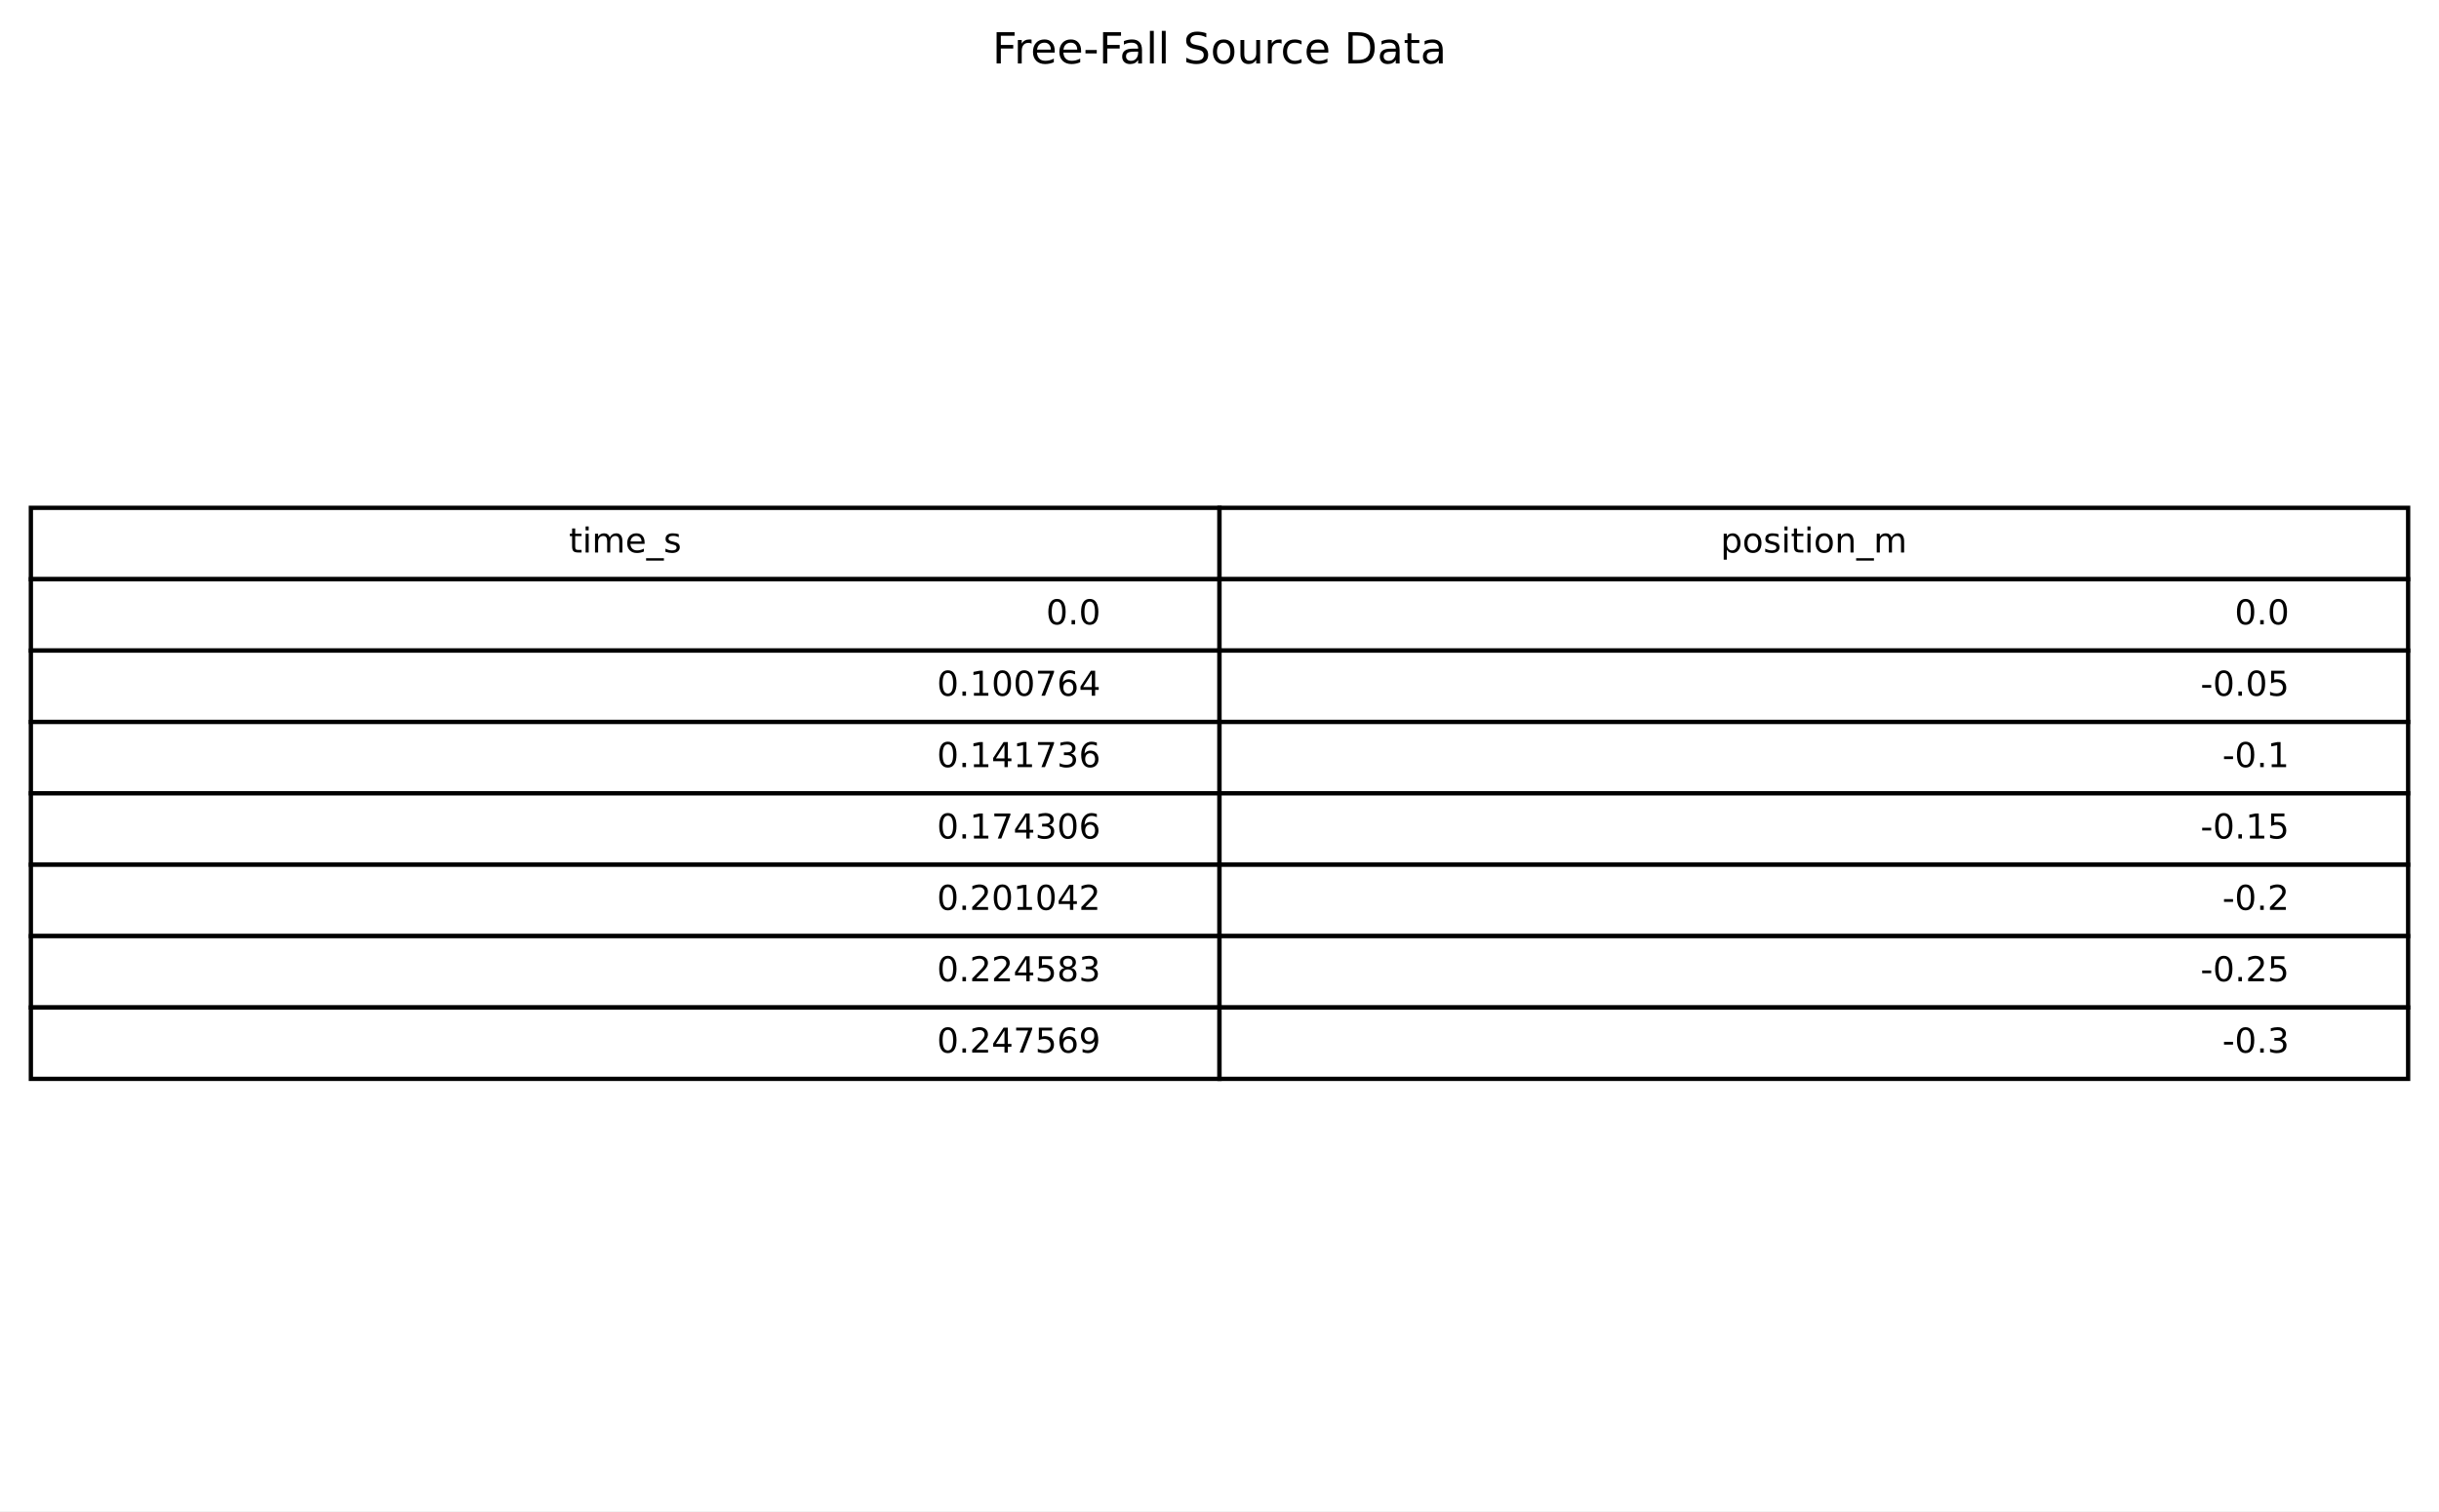
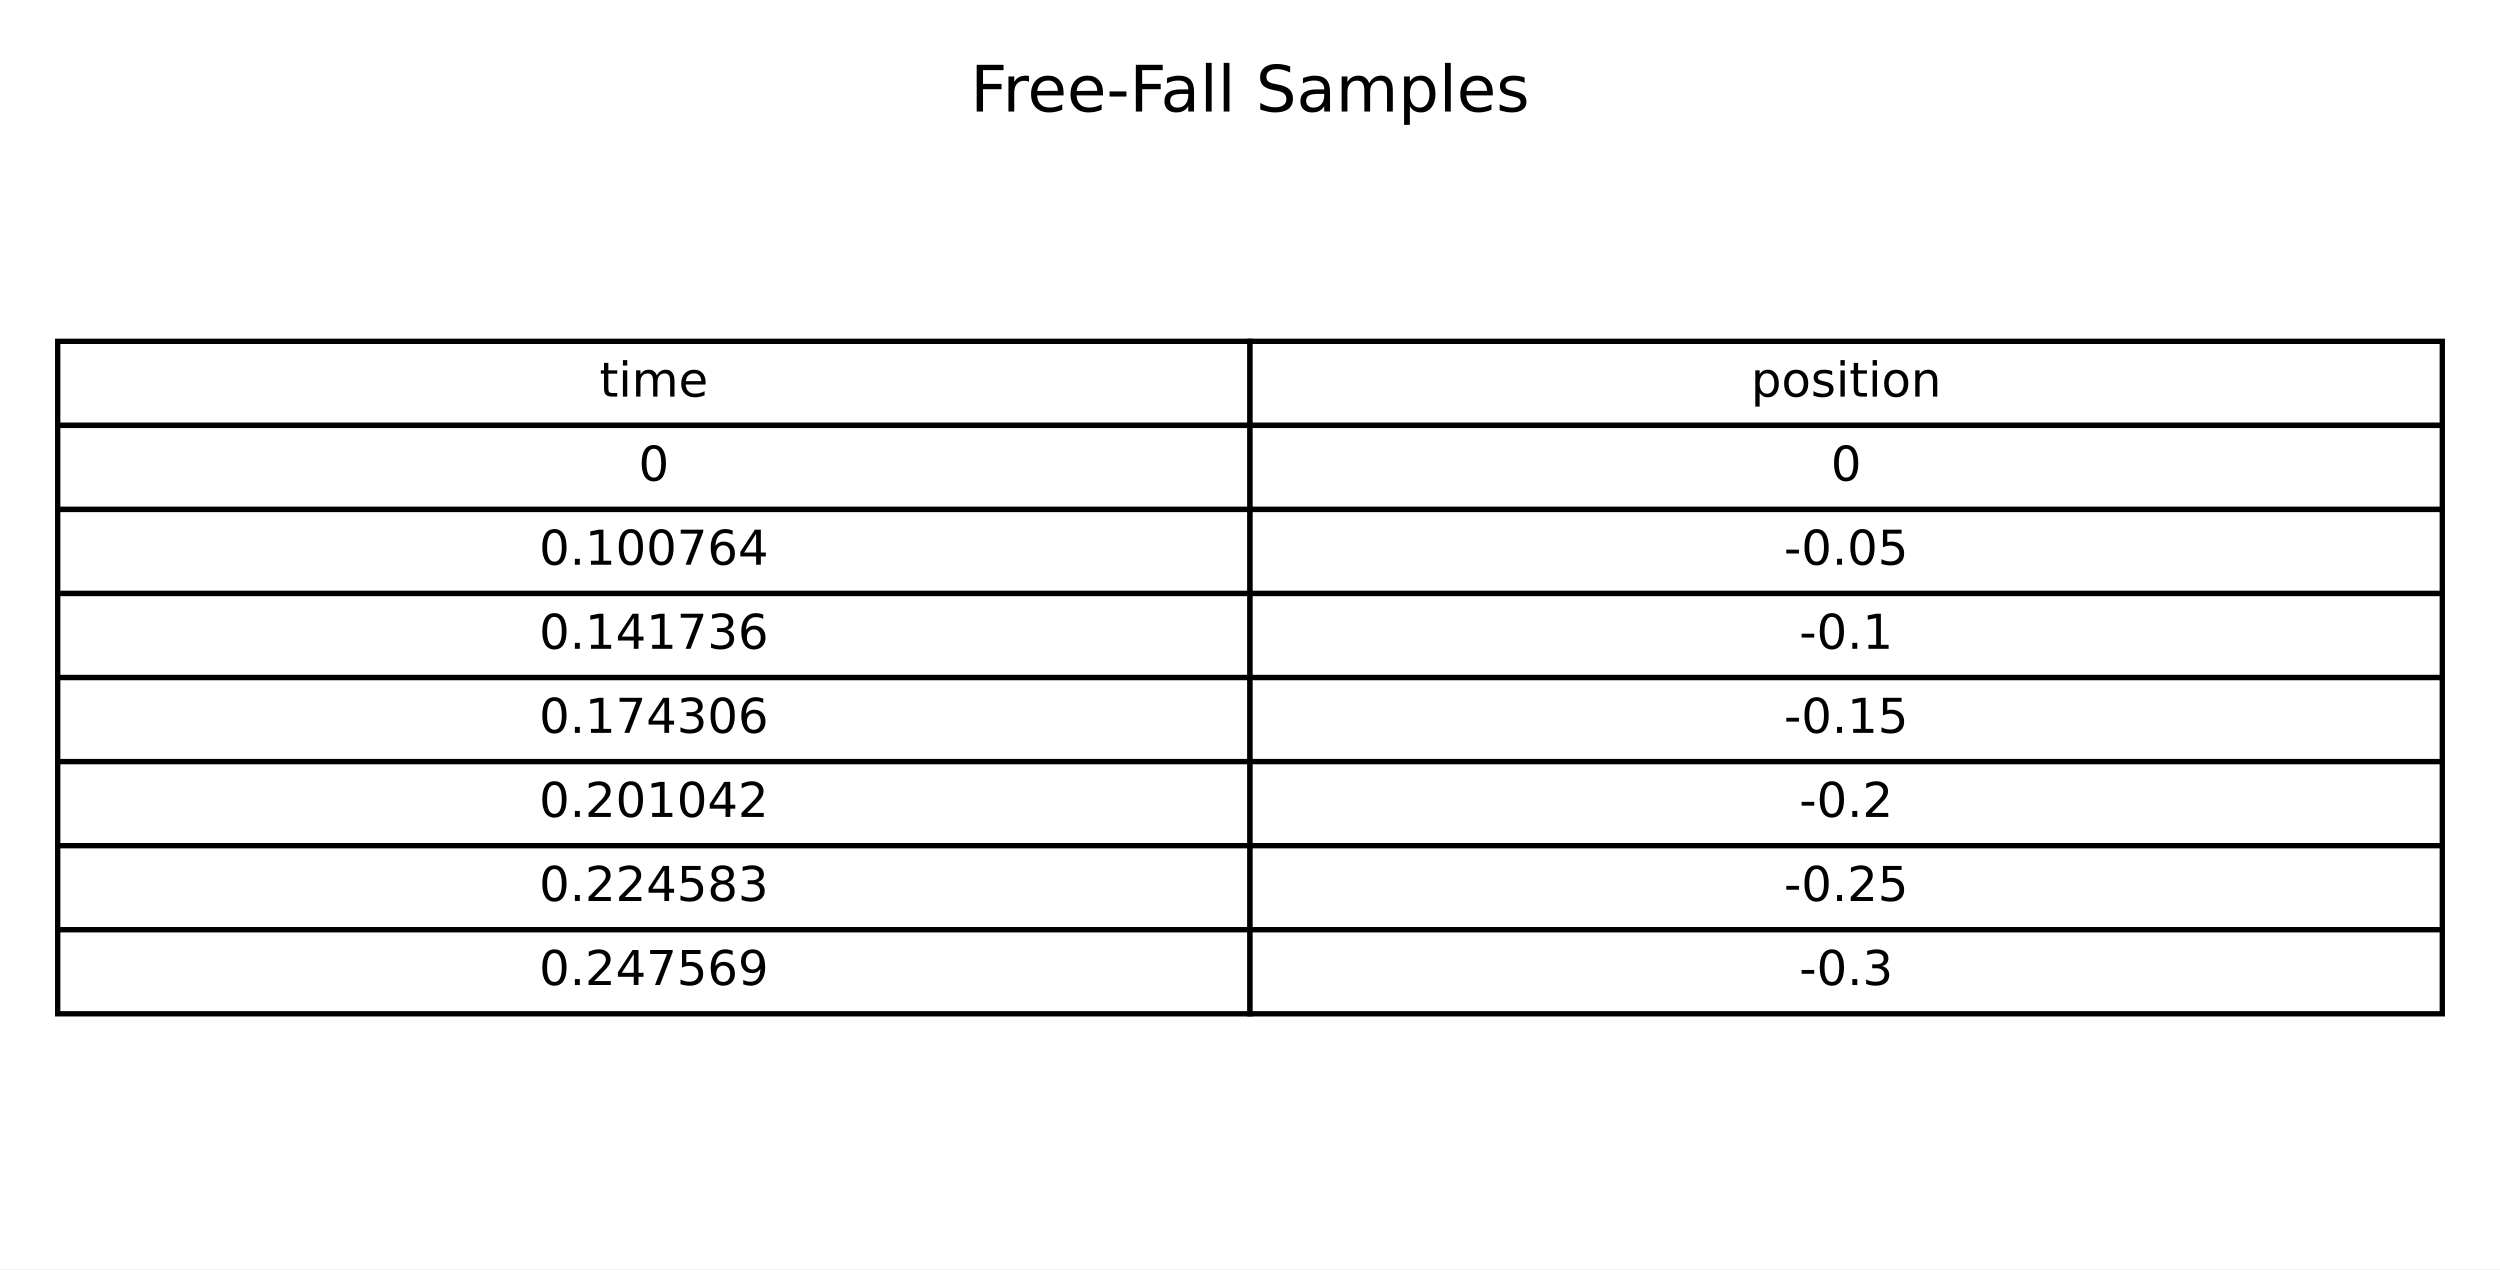
- <svg xmlns="http://www.w3.org/2000/svg" xmlns:xlink="http://www.w3.org/1999/xlink" width="568.8pt" height="352.478pt" viewBox="0 0 568.8 352.478" version="1.1">
+ <svg xmlns="http://www.w3.org/2000/svg" xmlns:xlink="http://www.w3.org/1999/xlink" width="468pt" height="237.6pt" viewBox="0 0 468 237.6" version="1.1">
  <defs>
    <style type="text/css">*{stroke-linejoin: round; stroke-linecap: butt}</style>
  </defs>
  <g id="figure_1">
    <g id="patch_1">
-       <path d="M 0 352.478  L 568.8 352.478  L 568.8 0  L 0 0  z " style="fill: #ffffff" />
+       <path d="M 0 237.6  L 468 237.6  L 468 0  L 0 0  z " style="fill: #ffffff" />
    </g>
    <g id="axes_1">
      <g id="table_1">
        <g id="patch_2">
-           <path d="M 7.2 135.094  L 284.4 135.094  L 284.4 118.445  L 7.2 118.445  z " style="fill: #ffffff; stroke: #000000; stroke-linejoin: miter" />
+           <path d="M 10.8 79.633  L 234 79.633  L 234 63.898  L 10.8 63.898  z " style="fill: #ffffff; stroke: #000000; stroke-linejoin: miter" />
        </g>
        <g id="text_1">
-           <g transform="translate(132.6794 128.8656) scale(0.08 -0.08)">
+           <g transform="translate(112.2335 74.24906) scale(0.09 -0.09)">
            <defs>
              <path id="DejaVuSans-74" d="M 1172 4494  L 1172 3500  L 2356 3500  L 2356 3053  L 1172 3053  L 1172 1153  Q 1172 725 1289 603  Q 1406 481 1766 481  L 2356 481  L 2356 0  L 1766 0  Q 1100 0 847 248  Q 594 497 594 1153  L 594 3053  L 172 3053  L 172 3500  L 594 3500  L 594 4494  L 1172 4494  z " transform="scale(0.015625)" />
              <path id="DejaVuSans-69" d="M 603 3500  L 1178 3500  L 1178 0  L 603 0  L 603 3500  z M 603 4863  L 1178 4863  L 1178 4134  L 603 4134  L 603 4863  z " transform="scale(0.015625)" />
              <path id="DejaVuSans-6d" d="M 3328 2828  Q 3544 3216 3844 3400  Q 4144 3584 4550 3584  Q 5097 3584 5394 3201  Q 5691 2819 5691 2113  L 5691 0  L 5113 0  L 5113 2094  Q 5113 2597 4934 2840  Q 4756 3084 4391 3084  Q 3944 3084 3684 2787  Q 3425 2491 3425 1978  L 3425 0  L 2847 0  L 2847 2094  Q 2847 2600 2669 2842  Q 2491 3084 2119 3084  Q 1678 3084 1418 2786  Q 1159 2488 1159 1978  L 1159 0  L 581 0  L 581 3500  L 1159 3500  L 1159 2956  Q 1356 3278 1631 3431  Q 1906 3584 2284 3584  Q 2666 3584 2933 3390  Q 3200 3197 3328 2828  z " transform="scale(0.015625)" />
              <path id="DejaVuSans-65" d="M 3597 1894  L 3597 1613  L 953 1613  Q 991 1019 1311 708  Q 1631 397 2203 397  Q 2534 397 2845 478  Q 3156 559 3463 722  L 3463 178  Q 3153 47 2828 -22  Q 2503 -91 2169 -91  Q 1331 -91 842 396  Q 353 884 353 1716  Q 353 2575 817 3079  Q 1281 3584 2069 3584  Q 2775 3584 3186 3129  Q 3597 2675 3597 1894  z M 3022 2063  Q 3016 2534 2758 2815  Q 2500 3097 2075 3097  Q 1594 3097 1305 2825  Q 1016 2553 972 2059  L 3022 2063  z " transform="scale(0.015625)" />
-               <path id="DejaVuSans-5f" d="M 3263 -1063  L 3263 -1509  L -63 -1509  L -63 -1063  L 3263 -1063  z " transform="scale(0.015625)" />
-               <path id="DejaVuSans-73" d="M 2834 3397  L 2834 2853  Q 2591 2978 2328 3040  Q 2066 3103 1784 3103  Q 1356 3103 1142 2972  Q 928 2841 928 2578  Q 928 2378 1081 2264  Q 1234 2150 1697 2047  L 1894 2003  Q 2506 1872 2764 1633  Q 3022 1394 3022 966  Q 3022 478 2636 193  Q 2250 -91 1575 -91  Q 1294 -91 989 -36  Q 684 19 347 128  L 347 722  Q 666 556 975 473  Q 1284 391 1588 391  Q 1994 391 2212 530  Q 2431 669 2431 922  Q 2431 1156 2273 1281  Q 2116 1406 1581 1522  L 1381 1569  Q 847 1681 609 1914  Q 372 2147 372 2553  Q 372 3047 722 3315  Q 1072 3584 1716 3584  Q 2034 3584 2315 3537  Q 2597 3491 2834 3397  z " transform="scale(0.015625)" />
            </defs>
            <use xlink:href="#DejaVuSans-74" />
            <use xlink:href="#DejaVuSans-69" transform="translate(39.20898 0)" />
            <use xlink:href="#DejaVuSans-6d" transform="translate(66.99219 0)" />
            <use xlink:href="#DejaVuSans-65" transform="translate(164.4043 0)" />
-             <use xlink:href="#DejaVuSans-5f" transform="translate(225.9277 0)" />
-             <use xlink:href="#DejaVuSans-73" transform="translate(275.9277 0)" />
          </g>
        </g>
        <g id="patch_3">
-           <path d="M 284.4 135.094  L 561.6 135.094  L 561.6 118.445  L 284.4 118.445  z " style="fill: #ffffff; stroke: #000000; stroke-linejoin: miter" />
+           <path d="M 234 79.633  L 457.2 79.633  L 457.2 63.898  L 234 63.898  z " style="fill: #ffffff; stroke: #000000; stroke-linejoin: miter" />
        </g>
        <g id="text_2">
-           <g transform="translate(401.26 128.8656) scale(0.08 -0.08)">
+           <g transform="translate(327.7758 74.24906) scale(0.09 -0.09)">
            <defs>
              <path id="DejaVuSans-70" d="M 1159 525  L 1159 -1331  L 581 -1331  L 581 3500  L 1159 3500  L 1159 2969  Q 1341 3281 1617 3432  Q 1894 3584 2278 3584  Q 2916 3584 3314 3078  Q 3713 2572 3713 1747  Q 3713 922 3314 415  Q 2916 -91 2278 -91  Q 1894 -91 1617 61  Q 1341 213 1159 525  z M 3116 1747  Q 3116 2381 2855 2742  Q 2594 3103 2138 3103  Q 1681 3103 1420 2742  Q 1159 2381 1159 1747  Q 1159 1113 1420 752  Q 1681 391 2138 391  Q 2594 391 2855 752  Q 3116 1113 3116 1747  z " transform="scale(0.015625)" />
              <path id="DejaVuSans-6f" d="M 1959 3097  Q 1497 3097 1228 2736  Q 959 2375 959 1747  Q 959 1119 1226 758  Q 1494 397 1959 397  Q 2419 397 2687 759  Q 2956 1122 2956 1747  Q 2956 2369 2687 2733  Q 2419 3097 1959 3097  z M 1959 3584  Q 2709 3584 3137 3096  Q 3566 2609 3566 1747  Q 3566 888 3137 398  Q 2709 -91 1959 -91  Q 1206 -91 779 398  Q 353 888 353 1747  Q 353 2609 779 3096  Q 1206 3584 1959 3584  z " transform="scale(0.015625)" />
+               <path id="DejaVuSans-73" d="M 2834 3397  L 2834 2853  Q 2591 2978 2328 3040  Q 2066 3103 1784 3103  Q 1356 3103 1142 2972  Q 928 2841 928 2578  Q 928 2378 1081 2264  Q 1234 2150 1697 2047  L 1894 2003  Q 2506 1872 2764 1633  Q 3022 1394 3022 966  Q 3022 478 2636 193  Q 2250 -91 1575 -91  Q 1294 -91 989 -36  Q 684 19 347 128  L 347 722  Q 666 556 975 473  Q 1284 391 1588 391  Q 1994 391 2212 530  Q 2431 669 2431 922  Q 2431 1156 2273 1281  Q 2116 1406 1581 1522  L 1381 1569  Q 847 1681 609 1914  Q 372 2147 372 2553  Q 372 3047 722 3315  Q 1072 3584 1716 3584  Q 2034 3584 2315 3537  Q 2597 3491 2834 3397  z " transform="scale(0.015625)" />
              <path id="DejaVuSans-6e" d="M 3513 2113  L 3513 0  L 2938 0  L 2938 2094  Q 2938 2591 2744 2837  Q 2550 3084 2163 3084  Q 1697 3084 1428 2787  Q 1159 2491 1159 1978  L 1159 0  L 581 0  L 581 3500  L 1159 3500  L 1159 2956  Q 1366 3272 1645 3428  Q 1925 3584 2291 3584  Q 2894 3584 3203 3211  Q 3513 2838 3513 2113  z " transform="scale(0.015625)" />
            </defs>
            <use xlink:href="#DejaVuSans-70" />
            <use xlink:href="#DejaVuSans-6f" transform="translate(63.47656 0)" />
            <use xlink:href="#DejaVuSans-73" transform="translate(124.6582 0)" />
            <use xlink:href="#DejaVuSans-69" transform="translate(176.7578 0)" />
            <use xlink:href="#DejaVuSans-74" transform="translate(204.541 0)" />
            <use xlink:href="#DejaVuSans-69" transform="translate(243.75 0)" />
            <use xlink:href="#DejaVuSans-6f" transform="translate(271.5332 0)" />
            <use xlink:href="#DejaVuSans-6e" transform="translate(332.7148 0)" />
-             <use xlink:href="#DejaVuSans-5f" transform="translate(396.0938 0)" />
-             <use xlink:href="#DejaVuSans-6d" transform="translate(446.0938 0)" />
          </g>
        </g>
        <g id="patch_4">
-           <path d="M 7.2 151.742  L 284.4 151.742  L 284.4 135.094  L 7.2 135.094  z " style="fill: #ffffff; stroke: #000000; stroke-linejoin: miter" />
+           <path d="M 10.8 95.369  L 234 95.369  L 234 79.633  L 10.8 79.633  z " style="fill: #ffffff; stroke: #000000; stroke-linejoin: miter" />
        </g>
        <g id="text_3">
-           <g transform="translate(243.9575 145.6252) scale(0.08 -0.08)">
+           <g transform="translate(119.5369 89.98459) scale(0.09 -0.09)">
            <defs>
              <path id="DejaVuSans-30" d="M 2034 4250  Q 1547 4250 1301 3770  Q 1056 3291 1056 2328  Q 1056 1369 1301 889  Q 1547 409 2034 409  Q 2525 409 2770 889  Q 3016 1369 3016 2328  Q 3016 3291 2770 3770  Q 2525 4250 2034 4250  z M 2034 4750  Q 2819 4750 3233 4129  Q 3647 3509 3647 2328  Q 3647 1150 3233 529  Q 2819 -91 2034 -91  Q 1250 -91 836 529  Q 422 1150 422 2328  Q 422 3509 836 4129  Q 1250 4750 2034 4750  z " transform="scale(0.015625)" />
+             </defs>
+             <use xlink:href="#DejaVuSans-30" />
+           </g>
+         </g>
+         <g id="patch_5">
+           <path d="M 234 95.369  L 457.2 95.369  L 457.2 79.633  L 234 79.633  z " style="fill: #ffffff; stroke: #000000; stroke-linejoin: miter" />
+         </g>
+         <g id="text_4">
+           <g transform="translate(342.7369 89.98459) scale(0.09 -0.09)">
+             <use xlink:href="#DejaVuSans-30" />
+           </g>
+         </g>
+         <g id="patch_6">
+           <path d="M 10.8 111.104  L 234 111.104  L 234 95.369  L 10.8 95.369  z " style="fill: #ffffff; stroke: #000000; stroke-linejoin: miter" />
+         </g>
+         <g id="text_5">
+           <g transform="translate(100.928 105.7201) scale(0.09 -0.09)">
+             <defs>
              <path id="DejaVuSans-2e" d="M 684 794  L 1344 794  L 1344 0  L 684 0  L 684 794  z " transform="scale(0.015625)" />
-             </defs>
-             <use xlink:href="#DejaVuSans-30" />
-             <use xlink:href="#DejaVuSans-2e" transform="translate(63.62305 0)" />
-             <use xlink:href="#DejaVuSans-30" transform="translate(95.41016 0)" />
-           </g>
-         </g>
-         <g id="patch_5">
-           <path d="M 284.4 151.742  L 561.6 151.742  L 561.6 135.094  L 284.4 135.094  z " style="fill: #ffffff; stroke: #000000; stroke-linejoin: miter" />
-         </g>
-         <g id="text_4">
-           <g transform="translate(521.1575 145.6252) scale(0.08 -0.08)">
-             <use xlink:href="#DejaVuSans-30" />
-             <use xlink:href="#DejaVuSans-2e" transform="translate(63.62305 0)" />
-             <use xlink:href="#DejaVuSans-30" transform="translate(95.41016 0)" />
-           </g>
-         </g>
-         <g id="patch_6">
-           <path d="M 7.2 168.39  L 284.4 168.39  L 284.4 151.742  L 7.2 151.742  z " style="fill: #ffffff; stroke: #000000; stroke-linejoin: miter" />
-         </g>
-         <g id="text_5">
-           <g transform="translate(218.5075 162.2735) scale(0.08 -0.08)">
-             <defs>
              <path id="DejaVuSans-31" d="M 794 531  L 1825 531  L 1825 4091  L 703 3866  L 703 4441  L 1819 4666  L 2450 4666  L 2450 531  L 3481 531  L 3481 0  L 794 0  L 794 531  z " transform="scale(0.015625)" />
              <path id="DejaVuSans-37" d="M 525 4666  L 3525 4666  L 3525 4397  L 1831 0  L 1172 0  L 2766 4134  L 525 4134  L 525 4666  z " transform="scale(0.015625)" />
              <path id="DejaVuSans-36" d="M 2113 2584  Q 1688 2584 1439 2293  Q 1191 2003 1191 1497  Q 1191 994 1439 701  Q 1688 409 2113 409  Q 2538 409 2786 701  Q 3034 994 3034 1497  Q 3034 2003 2786 2293  Q 2538 2584 2113 2584  z M 3366 4563  L 3366 3988  Q 3128 4100 2886 4159  Q 2644 4219 2406 4219  Q 1781 4219 1451 3797  Q 1122 3375 1075 2522  Q 1259 2794 1537 2939  Q 1816 3084 2150 3084  Q 2853 3084 3261 2657  Q 3669 2231 3669 1497  Q 3669 778 3244 343  Q 2819 -91 2113 -91  Q 1303 -91 875 529  Q 447 1150 447 2328  Q 447 3434 972 4092  Q 1497 4750 2381 4750  Q 2619 4750 2861 4703  Q 3103 4656 3366 4563  z " transform="scale(0.015625)" />
              <path id="DejaVuSans-34" d="M 2419 4116  L 825 1625  L 2419 1625  L 2419 4116  z M 2253 4666  L 3047 4666  L 3047 1625  L 3713 1625  L 3713 1100  L 3047 1100  L 3047 0  L 2419 0  L 2419 1100  L 313 1100  L 313 1709  L 2253 4666  z " transform="scale(0.015625)" />
            </defs>
            <use xlink:href="#DejaVuSans-30" />
            <use xlink:href="#DejaVuSans-2e" transform="translate(63.62305 0)" />
            <use xlink:href="#DejaVuSans-31" transform="translate(95.41016 0)" />
            <use xlink:href="#DejaVuSans-30" transform="translate(159.0332 0)" />
            <use xlink:href="#DejaVuSans-30" transform="translate(222.6562 0)" />
            <use xlink:href="#DejaVuSans-37" transform="translate(286.2793 0)" />
            <use xlink:href="#DejaVuSans-36" transform="translate(349.9023 0)" />
            <use xlink:href="#DejaVuSans-34" transform="translate(413.5254 0)" />
          </g>
        </g>
        <g id="patch_7">
-           <path d="M 284.4 168.39  L 561.6 168.39  L 561.6 151.742  L 284.4 151.742  z " style="fill: #ffffff; stroke: #000000; stroke-linejoin: miter" />
+           <path d="M 234 111.104  L 457.2 111.104  L 457.2 95.369  L 234 95.369  z " style="fill: #ffffff; stroke: #000000; stroke-linejoin: miter" />
        </g>
        <g id="text_6">
-           <g transform="translate(513.1812 162.2735) scale(0.08 -0.08)">
+           <g transform="translate(333.957 105.7201) scale(0.09 -0.09)">
            <defs>
              <path id="DejaVuSans-2d" d="M 313 2009  L 1997 2009  L 1997 1497  L 313 1497  L 313 2009  z " transform="scale(0.015625)" />
              <path id="DejaVuSans-35" d="M 691 4666  L 3169 4666  L 3169 4134  L 1269 4134  L 1269 2991  Q 1406 3038 1543 3061  Q 1681 3084 1819 3084  Q 2600 3084 3056 2656  Q 3513 2228 3513 1497  Q 3513 744 3044 326  Q 2575 -91 1722 -91  Q 1428 -91 1123 -41  Q 819 9 494 109  L 494 744  Q 775 591 1075 516  Q 1375 441 1709 441  Q 2250 441 2565 725  Q 2881 1009 2881 1497  Q 2881 1984 2565 2268  Q 2250 2553 1709 2553  Q 1456 2553 1204 2497  Q 953 2441 691 2322  L 691 4666  z " transform="scale(0.015625)" />
            </defs>
            <use xlink:href="#DejaVuSans-2d" />
            <use xlink:href="#DejaVuSans-30" transform="translate(36.08398 0)" />
            <use xlink:href="#DejaVuSans-2e" transform="translate(99.70703 0)" />
            <use xlink:href="#DejaVuSans-30" transform="translate(131.4941 0)" />
            <use xlink:href="#DejaVuSans-35" transform="translate(195.1172 0)" />
          </g>
        </g>
        <g id="patch_8">
-           <path d="M 7.2 185.038  L 284.4 185.038  L 284.4 168.39  L 7.2 168.39  z " style="fill: #ffffff; stroke: #000000; stroke-linejoin: miter" />
+           <path d="M 10.8 126.84  L 234 126.84  L 234 111.104  L 10.8 111.104  z " style="fill: #ffffff; stroke: #000000; stroke-linejoin: miter" />
        </g>
        <g id="text_7">
-           <g transform="translate(218.5075 178.9218) scale(0.08 -0.08)">
+           <g transform="translate(100.928 121.4557) scale(0.09 -0.09)">
            <defs>
              <path id="DejaVuSans-33" d="M 2597 2516  Q 3050 2419 3304 2112  Q 3559 1806 3559 1356  Q 3559 666 3084 287  Q 2609 -91 1734 -91  Q 1441 -91 1130 -33  Q 819 25 488 141  L 488 750  Q 750 597 1062 519  Q 1375 441 1716 441  Q 2309 441 2620 675  Q 2931 909 2931 1356  Q 2931 1769 2642 2001  Q 2353 2234 1838 2234  L 1294 2234  L 1294 2753  L 1863 2753  Q 2328 2753 2575 2939  Q 2822 3125 2822 3475  Q 2822 3834 2567 4026  Q 2313 4219 1838 4219  Q 1578 4219 1281 4162  Q 984 4106 628 3988  L 628 4550  Q 988 4650 1302 4700  Q 1616 4750 1894 4750  Q 2613 4750 3031 4423  Q 3450 4097 3450 3541  Q 3450 3153 3228 2886  Q 3006 2619 2597 2516  z " transform="scale(0.015625)" />
            </defs>
            <use xlink:href="#DejaVuSans-30" />
            <use xlink:href="#DejaVuSans-2e" transform="translate(63.62305 0)" />
            <use xlink:href="#DejaVuSans-31" transform="translate(95.41016 0)" />
            <use xlink:href="#DejaVuSans-34" transform="translate(159.0332 0)" />
            <use xlink:href="#DejaVuSans-31" transform="translate(222.6562 0)" />
            <use xlink:href="#DejaVuSans-37" transform="translate(286.2793 0)" />
            <use xlink:href="#DejaVuSans-33" transform="translate(349.9023 0)" />
            <use xlink:href="#DejaVuSans-36" transform="translate(413.5254 0)" />
          </g>
        </g>
        <g id="patch_9">
-           <path d="M 284.4 185.038  L 561.6 185.038  L 561.6 168.39  L 284.4 168.39  z " style="fill: #ffffff; stroke: #000000; stroke-linejoin: miter" />
+           <path d="M 234 126.84  L 457.2 126.84  L 457.2 111.104  L 234 111.104  z " style="fill: #ffffff; stroke: #000000; stroke-linejoin: miter" />
        </g>
        <g id="text_8">
-           <g transform="translate(518.2713 178.9218) scale(0.08 -0.08)">
+           <g transform="translate(336.8201 121.4557) scale(0.09 -0.09)">
            <use xlink:href="#DejaVuSans-2d" />
            <use xlink:href="#DejaVuSans-30" transform="translate(36.08398 0)" />
            <use xlink:href="#DejaVuSans-2e" transform="translate(99.70703 0)" />
            <use xlink:href="#DejaVuSans-31" transform="translate(131.4941 0)" />
          </g>
        </g>
        <g id="patch_10">
-           <path d="M 7.2 201.687  L 284.4 201.687  L 284.4 185.038  L 7.2 185.038  z " style="fill: #ffffff; stroke: #000000; stroke-linejoin: miter" />
+           <path d="M 10.8 142.576  L 234 142.576  L 234 126.84  L 10.8 126.84  z " style="fill: #ffffff; stroke: #000000; stroke-linejoin: miter" />
        </g>
        <g id="text_9">
-           <g transform="translate(218.5075 195.5701) scale(0.08 -0.08)">
+           <g transform="translate(100.928 137.1912) scale(0.09 -0.09)">
            <use xlink:href="#DejaVuSans-30" />
            <use xlink:href="#DejaVuSans-2e" transform="translate(63.62305 0)" />
            <use xlink:href="#DejaVuSans-31" transform="translate(95.41016 0)" />
            <use xlink:href="#DejaVuSans-37" transform="translate(159.0332 0)" />
            <use xlink:href="#DejaVuSans-34" transform="translate(222.6562 0)" />
            <use xlink:href="#DejaVuSans-33" transform="translate(286.2793 0)" />
            <use xlink:href="#DejaVuSans-30" transform="translate(349.9023 0)" />
            <use xlink:href="#DejaVuSans-36" transform="translate(413.5254 0)" />
          </g>
        </g>
        <g id="patch_11">
-           <path d="M 284.4 201.687  L 561.6 201.687  L 561.6 185.038  L 284.4 185.038  z " style="fill: #ffffff; stroke: #000000; stroke-linejoin: miter" />
+           <path d="M 234 142.576  L 457.2 142.576  L 457.2 126.84  L 234 126.84  z " style="fill: #ffffff; stroke: #000000; stroke-linejoin: miter" />
        </g>
        <g id="text_10">
-           <g transform="translate(513.1812 195.5701) scale(0.08 -0.08)">
+           <g transform="translate(333.957 137.1912) scale(0.09 -0.09)">
            <use xlink:href="#DejaVuSans-2d" />
            <use xlink:href="#DejaVuSans-30" transform="translate(36.08398 0)" />
            <use xlink:href="#DejaVuSans-2e" transform="translate(99.70703 0)" />
            <use xlink:href="#DejaVuSans-31" transform="translate(131.4941 0)" />
            <use xlink:href="#DejaVuSans-35" transform="translate(195.1172 0)" />
          </g>
        </g>
        <g id="patch_12">
-           <path d="M 7.2 218.335  L 284.4 218.335  L 284.4 201.687  L 7.2 201.687  z " style="fill: #ffffff; stroke: #000000; stroke-linejoin: miter" />
+           <path d="M 10.8 158.311  L 234 158.311  L 234 142.576  L 10.8 142.576  z " style="fill: #ffffff; stroke: #000000; stroke-linejoin: miter" />
        </g>
        <g id="text_11">
-           <g transform="translate(218.5075 212.2184) scale(0.08 -0.08)">
+           <g transform="translate(100.928 152.9267) scale(0.09 -0.09)">
            <defs>
              <path id="DejaVuSans-32" d="M 1228 531  L 3431 531  L 3431 0  L 469 0  L 469 531  Q 828 903 1448 1529  Q 2069 2156 2228 2338  Q 2531 2678 2651 2914  Q 2772 3150 2772 3378  Q 2772 3750 2511 3984  Q 2250 4219 1831 4219  Q 1534 4219 1204 4116  Q 875 4013 500 3803  L 500 4441  Q 881 4594 1212 4672  Q 1544 4750 1819 4750  Q 2544 4750 2975 4387  Q 3406 4025 3406 3419  Q 3406 3131 3298 2873  Q 3191 2616 2906 2266  Q 2828 2175 2409 1742  Q 1991 1309 1228 531  z " transform="scale(0.015625)" />
            </defs>
            <use xlink:href="#DejaVuSans-30" />
            <use xlink:href="#DejaVuSans-2e" transform="translate(63.62305 0)" />
            <use xlink:href="#DejaVuSans-32" transform="translate(95.41016 0)" />
            <use xlink:href="#DejaVuSans-30" transform="translate(159.0332 0)" />
            <use xlink:href="#DejaVuSans-31" transform="translate(222.6562 0)" />
            <use xlink:href="#DejaVuSans-30" transform="translate(286.2793 0)" />
            <use xlink:href="#DejaVuSans-34" transform="translate(349.9023 0)" />
            <use xlink:href="#DejaVuSans-32" transform="translate(413.5254 0)" />
          </g>
        </g>
        <g id="patch_13">
-           <path d="M 284.4 218.335  L 561.6 218.335  L 561.6 201.687  L 284.4 201.687  z " style="fill: #ffffff; stroke: #000000; stroke-linejoin: miter" />
+           <path d="M 234 158.311  L 457.2 158.311  L 457.2 142.576  L 234 142.576  z " style="fill: #ffffff; stroke: #000000; stroke-linejoin: miter" />
        </g>
        <g id="text_12">
-           <g transform="translate(518.2713 212.2184) scale(0.08 -0.08)">
+           <g transform="translate(336.8201 152.9267) scale(0.09 -0.09)">
            <use xlink:href="#DejaVuSans-2d" />
            <use xlink:href="#DejaVuSans-30" transform="translate(36.08398 0)" />
            <use xlink:href="#DejaVuSans-2e" transform="translate(99.70703 0)" />
            <use xlink:href="#DejaVuSans-32" transform="translate(131.4941 0)" />
          </g>
        </g>
        <g id="patch_14">
-           <path d="M 7.2 234.983  L 284.4 234.983  L 284.4 218.335  L 7.2 218.335  z " style="fill: #ffffff; stroke: #000000; stroke-linejoin: miter" />
+           <path d="M 10.8 174.047  L 234 174.047  L 234 158.311  L 10.8 158.311  z " style="fill: #ffffff; stroke: #000000; stroke-linejoin: miter" />
        </g>
        <g id="text_13">
-           <g transform="translate(218.5075 228.8667) scale(0.08 -0.08)">
+           <g transform="translate(100.928 168.6623) scale(0.09 -0.09)">
            <defs>
              <path id="DejaVuSans-38" d="M 2034 2216  Q 1584 2216 1326 1975  Q 1069 1734 1069 1313  Q 1069 891 1326 650  Q 1584 409 2034 409  Q 2484 409 2743 651  Q 3003 894 3003 1313  Q 3003 1734 2745 1975  Q 2488 2216 2034 2216  z M 1403 2484  Q 997 2584 770 2862  Q 544 3141 544 3541  Q 544 4100 942 4425  Q 1341 4750 2034 4750  Q 2731 4750 3128 4425  Q 3525 4100 3525 3541  Q 3525 3141 3298 2862  Q 3072 2584 2669 2484  Q 3125 2378 3379 2068  Q 3634 1759 3634 1313  Q 3634 634 3220 271  Q 2806 -91 2034 -91  Q 1263 -91 848 271  Q 434 634 434 1313  Q 434 1759 690 2068  Q 947 2378 1403 2484  z M 1172 3481  Q 1172 3119 1398 2916  Q 1625 2713 2034 2713  Q 2441 2713 2670 2916  Q 2900 3119 2900 3481  Q 2900 3844 2670 4047  Q 2441 4250 2034 4250  Q 1625 4250 1398 4047  Q 1172 3844 1172 3481  z " transform="scale(0.015625)" />
            </defs>
            <use xlink:href="#DejaVuSans-30" />
            <use xlink:href="#DejaVuSans-2e" transform="translate(63.62305 0)" />
            <use xlink:href="#DejaVuSans-32" transform="translate(95.41016 0)" />
            <use xlink:href="#DejaVuSans-32" transform="translate(159.0332 0)" />
            <use xlink:href="#DejaVuSans-34" transform="translate(222.6562 0)" />
            <use xlink:href="#DejaVuSans-35" transform="translate(286.2793 0)" />
            <use xlink:href="#DejaVuSans-38" transform="translate(349.9023 0)" />
            <use xlink:href="#DejaVuSans-33" transform="translate(413.5254 0)" />
          </g>
        </g>
        <g id="patch_15">
-           <path d="M 284.4 234.983  L 561.6 234.983  L 561.6 218.335  L 284.4 218.335  z " style="fill: #ffffff; stroke: #000000; stroke-linejoin: miter" />
+           <path d="M 234 174.047  L 457.2 174.047  L 457.2 158.311  L 234 158.311  z " style="fill: #ffffff; stroke: #000000; stroke-linejoin: miter" />
        </g>
        <g id="text_14">
-           <g transform="translate(513.1812 228.8667) scale(0.08 -0.08)">
+           <g transform="translate(333.957 168.6623) scale(0.09 -0.09)">
            <use xlink:href="#DejaVuSans-2d" />
            <use xlink:href="#DejaVuSans-30" transform="translate(36.08398 0)" />
            <use xlink:href="#DejaVuSans-2e" transform="translate(99.70703 0)" />
            <use xlink:href="#DejaVuSans-32" transform="translate(131.4941 0)" />
            <use xlink:href="#DejaVuSans-35" transform="translate(195.1172 0)" />
          </g>
        </g>
        <g id="patch_16">
-           <path d="M 7.2 251.632  L 284.4 251.632  L 284.4 234.983  L 7.2 234.983  z " style="fill: #ffffff; stroke: #000000; stroke-linejoin: miter" />
+           <path d="M 10.8 189.782  L 234 189.782  L 234 174.047  L 10.8 174.047  z " style="fill: #ffffff; stroke: #000000; stroke-linejoin: miter" />
        </g>
        <g id="text_15">
-           <g transform="translate(218.5075 245.515) scale(0.08 -0.08)">
+           <g transform="translate(100.928 184.3978) scale(0.09 -0.09)">
            <defs>
              <path id="DejaVuSans-39" d="M 703 97  L 703 672  Q 941 559 1184 500  Q 1428 441 1663 441  Q 2288 441 2617 861  Q 2947 1281 2994 2138  Q 2813 1869 2534 1725  Q 2256 1581 1919 1581  Q 1219 1581 811 2004  Q 403 2428 403 3163  Q 403 3881 828 4315  Q 1253 4750 1959 4750  Q 2769 4750 3195 4129  Q 3622 3509 3622 2328  Q 3622 1225 3098 567  Q 2575 -91 1691 -91  Q 1453 -91 1209 -44  Q 966 3 703 97  z M 1959 2075  Q 2384 2075 2632 2365  Q 2881 2656 2881 3163  Q 2881 3666 2632 3958  Q 2384 4250 1959 4250  Q 1534 4250 1286 3958  Q 1038 3666 1038 3163  Q 1038 2656 1286 2365  Q 1534 2075 1959 2075  z " transform="scale(0.015625)" />
            </defs>
            <use xlink:href="#DejaVuSans-30" />
            <use xlink:href="#DejaVuSans-2e" transform="translate(63.62305 0)" />
            <use xlink:href="#DejaVuSans-32" transform="translate(95.41016 0)" />
            <use xlink:href="#DejaVuSans-34" transform="translate(159.0332 0)" />
            <use xlink:href="#DejaVuSans-37" transform="translate(222.6562 0)" />
            <use xlink:href="#DejaVuSans-35" transform="translate(286.2793 0)" />
            <use xlink:href="#DejaVuSans-36" transform="translate(349.9023 0)" />
            <use xlink:href="#DejaVuSans-39" transform="translate(413.5254 0)" />
          </g>
        </g>
        <g id="patch_17">
-           <path d="M 284.4 251.632  L 561.6 251.632  L 561.6 234.983  L 284.4 234.983  z " style="fill: #ffffff; stroke: #000000; stroke-linejoin: miter" />
+           <path d="M 234 189.782  L 457.2 189.782  L 457.2 174.047  L 234 174.047  z " style="fill: #ffffff; stroke: #000000; stroke-linejoin: miter" />
        </g>
        <g id="text_16">
-           <g transform="translate(518.2713 245.515) scale(0.08 -0.08)">
+           <g transform="translate(336.8201 184.3978) scale(0.09 -0.09)">
            <use xlink:href="#DejaVuSans-2d" />
            <use xlink:href="#DejaVuSans-30" transform="translate(36.08398 0)" />
            <use xlink:href="#DejaVuSans-2e" transform="translate(99.70703 0)" />
            <use xlink:href="#DejaVuSans-33" transform="translate(131.4941 0)" />
          </g>
        </g>
      </g>
      <g id="text_17">
-         <g transform="translate(231.4375 14.79844) scale(0.1 -0.1)">
+         <g transform="translate(181.6594 20.88) scale(0.12 -0.12)">
          <defs>
            <path id="DejaVuSans-46" d="M 628 4666  L 3309 4666  L 3309 4134  L 1259 4134  L 1259 2759  L 3109 2759  L 3109 2228  L 1259 2228  L 1259 0  L 628 0  L 628 4666  z " transform="scale(0.015625)" />
            <path id="DejaVuSans-72" d="M 2631 2963  Q 2534 3019 2420 3045  Q 2306 3072 2169 3072  Q 1681 3072 1420 2755  Q 1159 2438 1159 1844  L 1159 0  L 581 0  L 581 3500  L 1159 3500  L 1159 2956  Q 1341 3275 1631 3429  Q 1922 3584 2338 3584  Q 2397 3584 2469 3576  Q 2541 3569 2628 3553  L 2631 2963  z " transform="scale(0.015625)" />
            <path id="DejaVuSans-61" d="M 2194 1759  Q 1497 1759 1228 1600  Q 959 1441 959 1056  Q 959 750 1161 570  Q 1363 391 1709 391  Q 2188 391 2477 730  Q 2766 1069 2766 1631  L 2766 1759  L 2194 1759  z M 3341 1997  L 3341 0  L 2766 0  L 2766 531  Q 2569 213 2275 61  Q 1981 -91 1556 -91  Q 1019 -91 701 211  Q 384 513 384 1019  Q 384 1609 779 1909  Q 1175 2209 1959 2209  L 2766 2209  L 2766 2266  Q 2766 2663 2505 2880  Q 2244 3097 1772 3097  Q 1472 3097 1187 3025  Q 903 2953 641 2809  L 641 3341  Q 956 3463 1253 3523  Q 1550 3584 1831 3584  Q 2591 3584 2966 3190  Q 3341 2797 3341 1997  z " transform="scale(0.015625)" />
            <path id="DejaVuSans-6c" d="M 603 4863  L 1178 4863  L 1178 0  L 603 0  L 603 4863  z " transform="scale(0.015625)" />
            <path id="DejaVuSans-20" transform="scale(0.015625)" />
            <path id="DejaVuSans-53" d="M 3425 4513  L 3425 3897  Q 3066 4069 2747 4153  Q 2428 4238 2131 4238  Q 1616 4238 1336 4038  Q 1056 3838 1056 3469  Q 1056 3159 1242 3001  Q 1428 2844 1947 2747  L 2328 2669  Q 3034 2534 3370 2195  Q 3706 1856 3706 1288  Q 3706 609 3251 259  Q 2797 -91 1919 -91  Q 1588 -91 1214 -16  Q 841 59 441 206  L 441 856  Q 825 641 1194 531  Q 1563 422 1919 422  Q 2459 422 2753 634  Q 3047 847 3047 1241  Q 3047 1584 2836 1778  Q 2625 1972 2144 2069  L 1759 2144  Q 1053 2284 737 2584  Q 422 2884 422 3419  Q 422 4038 858 4394  Q 1294 4750 2059 4750  Q 2388 4750 2728 4690  Q 3069 4631 3425 4513  z " transform="scale(0.015625)" />
-             <path id="DejaVuSans-75" d="M 544 1381  L 544 3500  L 1119 3500  L 1119 1403  Q 1119 906 1312 657  Q 1506 409 1894 409  Q 2359 409 2629 706  Q 2900 1003 2900 1516  L 2900 3500  L 3475 3500  L 3475 0  L 2900 0  L 2900 538  Q 2691 219 2414 64  Q 2138 -91 1772 -91  Q 1169 -91 856 284  Q 544 659 544 1381  z M 1991 3584  L 1991 3584  z " transform="scale(0.015625)" />
-             <path id="DejaVuSans-63" d="M 3122 3366  L 3122 2828  Q 2878 2963 2633 3030  Q 2388 3097 2138 3097  Q 1578 3097 1268 2742  Q 959 2388 959 1747  Q 959 1106 1268 751  Q 1578 397 2138 397  Q 2388 397 2633 464  Q 2878 531 3122 666  L 3122 134  Q 2881 22 2623 -34  Q 2366 -91 2075 -91  Q 1284 -91 818 406  Q 353 903 353 1747  Q 353 2603 823 3093  Q 1294 3584 2113 3584  Q 2378 3584 2631 3529  Q 2884 3475 3122 3366  z " transform="scale(0.015625)" />
-             <path id="DejaVuSans-44" d="M 1259 4147  L 1259 519  L 2022 519  Q 2988 519 3436 956  Q 3884 1394 3884 2338  Q 3884 3275 3436 3711  Q 2988 4147 2022 4147  L 1259 4147  z M 628 4666  L 1925 4666  Q 3281 4666 3915 4102  Q 4550 3538 4550 2338  Q 4550 1131 3912 565  Q 3275 0 1925 0  L 628 0  L 628 4666  z " transform="scale(0.015625)" />
          </defs>
          <use xlink:href="#DejaVuSans-46" />
          <use xlink:href="#DejaVuSans-72" transform="translate(50.26953 0)" />
          <use xlink:href="#DejaVuSans-65" transform="translate(89.13281 0)" />
          <use xlink:href="#DejaVuSans-65" transform="translate(150.6562 0)" />
          <use xlink:href="#DejaVuSans-2d" transform="translate(212.1797 0)" />
          <use xlink:href="#DejaVuSans-46" transform="translate(248.2637 0)" />
          <use xlink:href="#DejaVuSans-61" transform="translate(296.6582 0)" />
          <use xlink:href="#DejaVuSans-6c" transform="translate(357.9375 0)" />
          <use xlink:href="#DejaVuSans-6c" transform="translate(385.7207 0)" />
          <use xlink:href="#DejaVuSans-20" transform="translate(413.5039 0)" />
          <use xlink:href="#DejaVuSans-53" transform="translate(445.291 0)" />
-           <use xlink:href="#DejaVuSans-6f" transform="translate(508.7676 0)" />
-           <use xlink:href="#DejaVuSans-75" transform="translate(569.9492 0)" />
-           <use xlink:href="#DejaVuSans-72" transform="translate(633.3281 0)" />
-           <use xlink:href="#DejaVuSans-63" transform="translate(672.1914 0)" />
-           <use xlink:href="#DejaVuSans-65" transform="translate(727.1719 0)" />
-           <use xlink:href="#DejaVuSans-20" transform="translate(788.6953 0)" />
-           <use xlink:href="#DejaVuSans-44" transform="translate(820.4824 0)" />
-           <use xlink:href="#DejaVuSans-61" transform="translate(897.4844 0)" />
-           <use xlink:href="#DejaVuSans-74" transform="translate(958.7637 0)" />
-           <use xlink:href="#DejaVuSans-61" transform="translate(997.9727 0)" />
+           <use xlink:href="#DejaVuSans-61" transform="translate(508.7676 0)" />
+           <use xlink:href="#DejaVuSans-6d" transform="translate(570.0469 0)" />
+           <use xlink:href="#DejaVuSans-70" transform="translate(667.459 0)" />
+           <use xlink:href="#DejaVuSans-6c" transform="translate(730.9355 0)" />
+           <use xlink:href="#DejaVuSans-65" transform="translate(758.7188 0)" />
+           <use xlink:href="#DejaVuSans-73" transform="translate(820.2422 0)" />
        </g>
      </g>
    </g>
  </g>
</svg>
